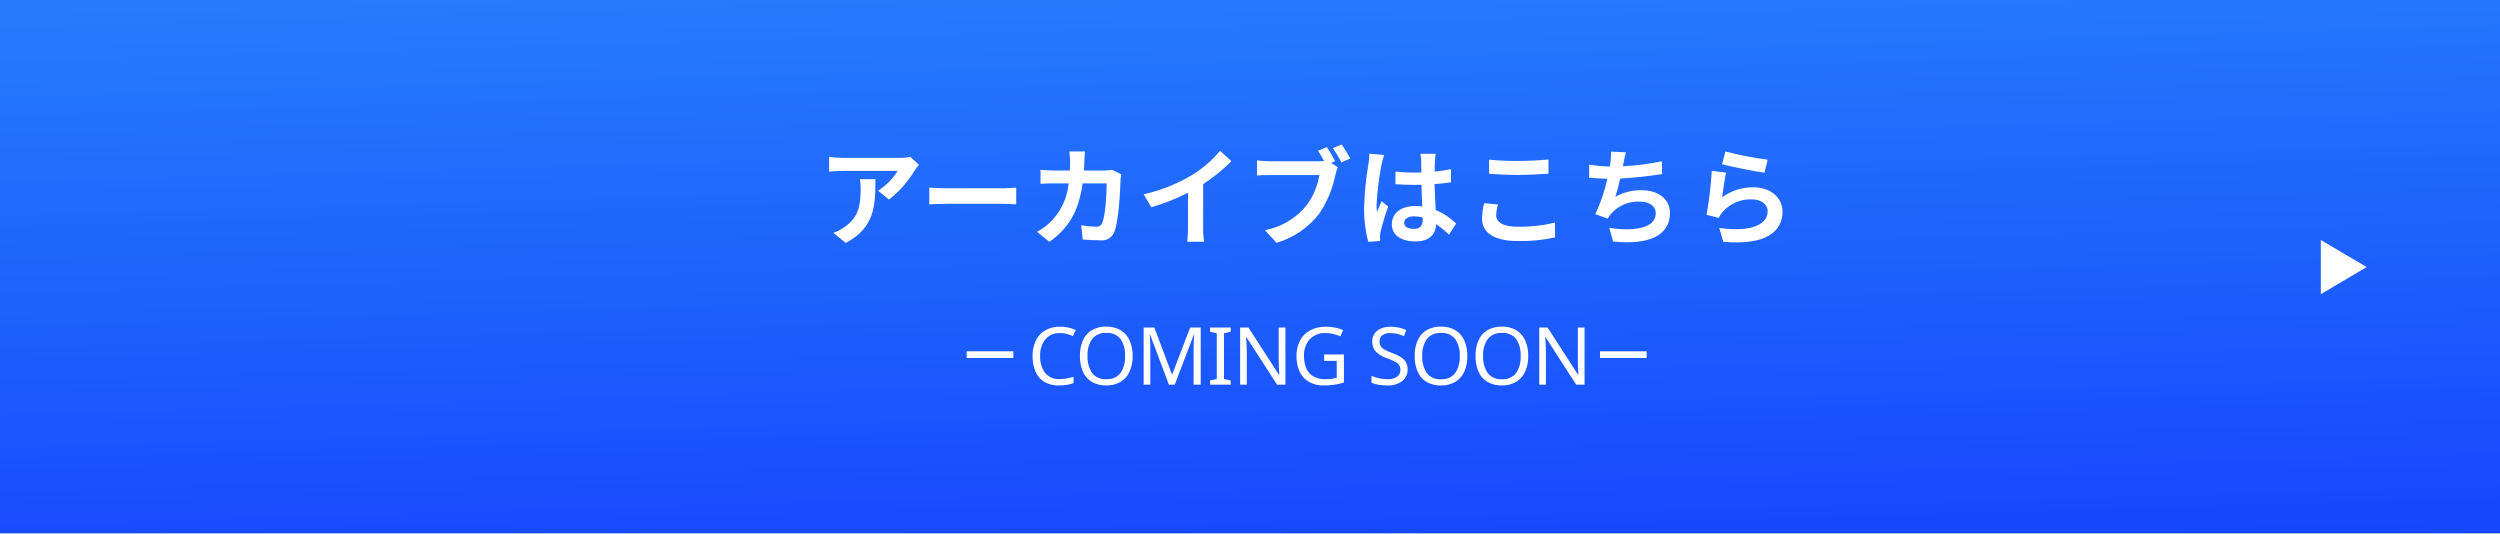
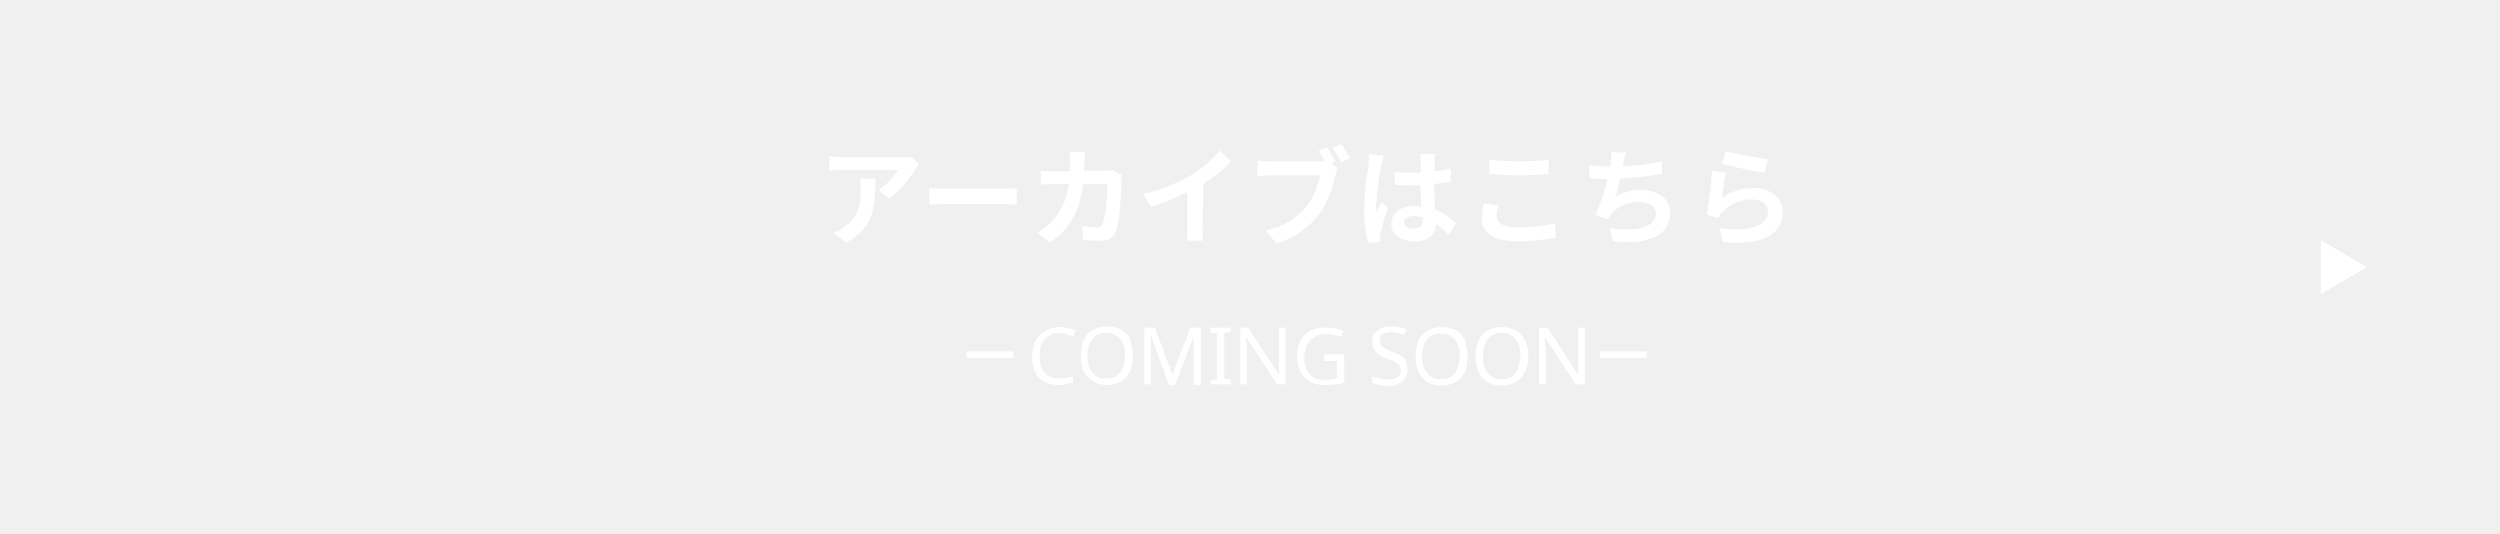
- <svg xmlns="http://www.w3.org/2000/svg" width="375" height="80" viewBox="0 0 375 80">
-   <defs>
-     <linearGradient id="linear-gradient" x1="0.5" y1="-1.21" x2="1" y2="2.458" gradientUnits="objectBoundingBox">
-       <stop offset="0" stop-color="#37b4fa" />
-       <stop offset="1" stop-color="blue" />
-     </linearGradient>
-   </defs>
+ <svg xmlns="http://www.w3.org/2000/svg" version="1.1" id="レイヤー_1" x="0px" y="0px" viewBox="0 0 375 80" style="enable-background:new 0 0 375 80;" xml:space="preserve">
+   <style type="text/css">
+ 	.st0{fill:#FFFFFF;}
+ 	.st1{fill:none;stroke:#FFFFFF;}
+ </style>
  <g id="nav_btn_watch_finished_sp" transform="translate(0 -802)">
-     <rect id="長方形_2923" data-name="長方形 2923" width="375" height="80" transform="translate(0 802)" fill="url(#linear-gradient)" />
-     <g id="グループ_13054" data-name="グループ 13054">
-       <g id="グループ_12323" data-name="グループ 12323" transform="translate(-577.378 -17.054)">
-         <g id="グループ_12322" data-name="グループ 12322" transform="translate(925.502 855.054)">
-           <path id="パス_35629" data-name="パス 35629" d="M925.5,855.054l6.876,4.057-6.876,4.074Z" transform="translate(-925.502 -855.054)" fill="#fff" />
+     <g id="グループ_13054">
+       <g id="グループ_12323" transform="translate(-577.378 -17.054)">
+         <g id="グループ_12322" transform="translate(925.502 855.054)">
+           <path id="パス_35629" class="st0" d="M0,0l6.9,4.1L0,8.1V0z" />
        </g>
      </g>
-       <g id="グループ_13053" data-name="グループ 13053" transform="translate(0 -1)">
-         <g id="グループ_13052" data-name="グループ 13052">
-           <path id="パス_37891" data-name="パス 37891" d="M32.992,10.328a8.87,8.87,0,0,1,.112,1.44c0,2.624-.384,4.32-2.416,5.728a6.322,6.322,0,0,1-1.68.88l1.856,1.52c4.368-2.336,4.448-5.6,4.448-9.568ZM40.56,6.984a7.971,7.971,0,0,1-1.616.144H30.32a12.684,12.684,0,0,1-1.952-.16V9.192c.752-.064,1.28-.112,1.952-.112h8.336a9.515,9.515,0,0,1-2.944,2.976l1.648,1.328A16.1,16.1,0,0,0,41.216,9a8.056,8.056,0,0,1,.624-.832Zm2.832,7.12c.592-.048,1.664-.08,2.576-.08H54.56c.672,0,1.488.064,1.872.08V11.592c-.416.032-1.136.1-1.872.1H45.968c-.832,0-2-.048-2.576-.1ZM70.816,8.92a7.811,7.811,0,0,1-1.216.112H66.592c.032-.464.048-.944.064-1.44.016-.384.048-1.056.1-1.424H64.4a11.842,11.842,0,0,1,.112,1.472c0,.48-.016.944-.032,1.392H62.192c-.608,0-1.44-.048-2.112-.112v2.1c.688-.064,1.568-.064,2.112-.064H64.3a9.409,9.409,0,0,1-2.64,5.7,9.175,9.175,0,0,1-2.1,1.568l1.856,1.5c2.864-2.032,4.384-4.544,4.976-8.768H70c0,1.728-.208,4.928-.672,5.936a.851.851,0,0,1-.912.56,13.243,13.243,0,0,1-2.24-.224l.24,2.144c.784.064,1.744.128,2.656.128a1.97,1.97,0,0,0,2.064-1.232c.688-1.632.88-6.1.944-7.824a6.915,6.915,0,0,1,.112-.848ZM84.48,11.064a26.143,26.143,0,0,0,4.24-3.44L87.008,6.072a16.887,16.887,0,0,1-4.176,3.616,24.581,24.581,0,0,1-7.28,2.9L76.7,14.536a31.282,31.282,0,0,0,5.5-2.176v5.248a17.92,17.92,0,0,1-.112,2.1h2.528a11,11,0,0,1-.144-2.1Zm19.776-3.44a21.1,21.1,0,0,0-1.232-2.112l-1.312.544c.3.464.624,1.024.9,1.552a6.713,6.713,0,0,1-.752.032H94.448a17.815,17.815,0,0,1-1.9-.128V9.768c.416-.032,1.168-.064,1.9-.064H101.9a10.274,10.274,0,0,1-1.888,4.512,10.515,10.515,0,0,1-6.272,3.76l1.744,1.9a12.662,12.662,0,0,0,6.432-4.416,16.152,16.152,0,0,0,2.4-5.824,8.081,8.081,0,0,1,.352-1.1l-1.008-.656Zm-.32-1.968a18.965,18.965,0,0,1,1.28,2.144l1.328-.576c-.3-.56-.88-1.536-1.28-2.112Zm5.472.848a11.888,11.888,0,0,1-.144,1.552,46.961,46.961,0,0,0-.656,6.608,19.113,19.113,0,0,0,.624,5.056l1.792-.128c-.016-.224-.016-.5-.016-.656a3.128,3.128,0,0,1,.08-.736,37.8,37.8,0,0,1,1.136-3.776l-.976-.784c-.24.528-.5,1.056-.7,1.616a7.334,7.334,0,0,1-.064-1.024,41.905,41.905,0,0,1,.752-6.128,13.314,13.314,0,0,1,.384-1.408Zm8,9.84c0,.928-.336,1.44-1.312,1.44-.832,0-1.472-.288-1.472-.928,0-.592.608-.96,1.5-.96a4.94,4.94,0,0,1,1.28.176Zm5.008.64a10.057,10.057,0,0,0-3.056-2.048c-.064-1.072-.144-2.336-.176-3.872.864-.064,1.7-.16,2.464-.272V8.824c-.752.16-1.584.272-2.448.368,0-.7.032-1.3.048-1.648a10.119,10.119,0,0,1,.1-1.024h-2.272a8.964,8.964,0,0,1,.1,1.04c.016.336.016.976.032,1.76-.368.016-.752.016-1.12.016a26.273,26.273,0,0,1-2.768-.144V11.08c.944.064,1.84.1,2.768.1.368,0,.752,0,1.136-.016.016,1.12.064,2.272.112,3.248a7.118,7.118,0,0,0-1.04-.064c-2.16,0-3.52,1.1-3.52,2.72,0,1.664,1.376,2.592,3.552,2.592,2.144,0,3.008-1.088,3.1-2.592a16.159,16.159,0,0,1,1.92,1.584Zm4.944-7.472c1.3.1,2.672.176,4.336.176,1.5,0,3.472-.112,4.576-.192V7.368c-1.216.128-3.024.224-4.592.224a41.527,41.527,0,0,1-4.32-.192Zm-.736,4.416a10.192,10.192,0,0,0-.32,2.288c0,2.176,1.824,3.392,5.456,3.392a24.192,24.192,0,0,0,5.5-.544l-.016-2.224a22.469,22.469,0,0,1-5.568.624c-2.288,0-3.248-.736-3.248-1.744a6.574,6.574,0,0,1,.272-1.6ZM153.28,7.64a38.121,38.121,0,0,1-5.856.752l.1-.48a16.563,16.563,0,0,1,.368-1.616l-2.24-.1a9.691,9.691,0,0,1-.08,1.6c-.016.192-.064.4-.1.64a22.408,22.408,0,0,1-3.1-.3V10.1c.8.08,1.728.144,2.736.16a25.609,25.609,0,0,1-1.808,5.312l1.872.672a4.651,4.651,0,0,1,.448-.688A5.436,5.436,0,0,1,150,13.688c1.536,0,2.368.8,2.368,1.744,0,2.336-3.5,2.752-6.976,2.192l.56,2.048c5.12.544,8.544-.736,8.544-4.3,0-2.016-1.7-3.392-4.256-3.392a7.7,7.7,0,0,0-3.936.992,27.963,27.963,0,0,0,.72-2.736c2.128-.112,4.64-.416,6.288-.672Zm9.024.448c1.232.32,4.768,1.056,6.368,1.264l.48-1.952a50.162,50.162,0,0,1-6.336-1.232Zm.608,1.264-2.144-.288a57.694,57.694,0,0,1-.784,6.608l1.84.464a3.434,3.434,0,0,1,.592-.928,5.555,5.555,0,0,1,4.368-1.856c1.392,0,2.368.752,2.368,1.776,0,2.016-2.512,3.184-7.264,2.512l.608,2.08c6.592.576,8.88-1.648,8.88-4.544,0-1.92-1.616-3.632-4.4-3.632a7.769,7.769,0,0,0-4.656,1.5C162.432,12.136,162.7,10.232,162.912,9.352Z" transform="translate(96 819.551)" fill="#fff" />
-           <g id="グループ_12948" data-name="グループ 12948" transform="translate(-1093.5 823.696)">
-             <g id="グループ_12845" data-name="グループ 12845" transform="translate(-828.06 -291.543)">
-               <path id="パス_37892" data-name="パス 37892" d="M-37.512-7.74a2.71,2.71,0,0,0-2.172.924,3.764,3.764,0,0,0-.792,2.532,3.955,3.955,0,0,0,.738,2.526,2.655,2.655,0,0,0,2.214.93,5.635,5.635,0,0,0,1.056-.1q.5-.1,1-.24v.936a5.236,5.236,0,0,1-.99.264A7.615,7.615,0,0,1-37.68.12a4.093,4.093,0,0,1-2.184-.54,3.325,3.325,0,0,1-1.314-1.536,5.775,5.775,0,0,1-.438-2.34,5.235,5.235,0,0,1,.474-2.286,3.567,3.567,0,0,1,1.4-1.548A4.264,4.264,0,0,1-37.5-8.688a5.225,5.225,0,0,1,2.364.5l-.432.912A6.808,6.808,0,0,0-36.45-7.6,3.726,3.726,0,0,0-37.512-7.74ZM-26.6-4.3a5.567,5.567,0,0,1-.45,2.322A3.461,3.461,0,0,1-28.386-.432,4.006,4.006,0,0,1-30.552.12a4.1,4.1,0,0,1-2.214-.552A3.348,3.348,0,0,1-34.08-1.98a5.812,5.812,0,0,1-.432-2.328,5.7,5.7,0,0,1,.432-2.3,3.353,3.353,0,0,1,1.314-1.542A4.127,4.127,0,0,1-30.54-8.7a4.009,4.009,0,0,1,2.16.546,3.437,3.437,0,0,1,1.326,1.536A5.567,5.567,0,0,1-26.6-4.3Zm-6.768,0a4.223,4.223,0,0,0,.684,2.55,2.475,2.475,0,0,0,2.136.93,2.459,2.459,0,0,0,2.13-.93,4.251,4.251,0,0,0,.678-2.55,4.223,4.223,0,0,0-.672-2.538,2.456,2.456,0,0,0-2.124-.918,2.5,2.5,0,0,0-2.148.918A4.168,4.168,0,0,0-33.372-4.3Zm12.2,4.3-2.82-7.512h-.048q.036.372.06,1t.024,1.314V0h-1V-8.568h1.6l2.64,7.02h.048l2.688-7.02h1.584V0H-17.46V-5.268q0-.624.03-1.236t.054-1h-.048L-20.28,0Zm9.276,0h-3.1V-.624l1.008-.228V-7.7l-1.008-.24v-.624h3.1v.624L-12.9-7.7V-.852l1.008.228Zm8.208,0h-1.26L-9.528-7.116h-.048q.024.42.06,1.044t.036,1.284V0h-1V-8.568h1.248l4.572,7.092h.048q-.012-.192-.03-.576t-.036-.834q-.018-.45-.018-.846V-8.568h1.008ZM2.124-4.524H5.088v4.2a8.735,8.735,0,0,1-1.4.336A10.746,10.746,0,0,1,2.076.12,4.375,4.375,0,0,1-.168-.414,3.442,3.442,0,0,1-1.554-1.938a5.384,5.384,0,0,1-.474-2.346,4.91,4.91,0,0,1,.522-2.322A3.673,3.673,0,0,1,.012-8.142a4.926,4.926,0,0,1,2.4-.546,6.754,6.754,0,0,1,1.362.132,6.034,6.034,0,0,1,1.194.372l-.408.936A7.7,7.7,0,0,0,3.534-7.59a4.625,4.625,0,0,0-1.182-.15,3.1,3.1,0,0,0-2.394.93A3.58,3.58,0,0,0-.9-4.284,4.632,4.632,0,0,0-.57-2.478,2.573,2.573,0,0,0,.468-1.254a3.5,3.5,0,0,0,1.86.438,6.536,6.536,0,0,0,.96-.06,7.149,7.149,0,0,0,.72-.144V-3.564H2.124ZM14.64-2.292a2.112,2.112,0,0,1-.828,1.776A3.574,3.574,0,0,1,11.58.12,7.677,7.677,0,0,1,10.248.012a4.082,4.082,0,0,1-1.02-.3V-1.32A6.406,6.406,0,0,0,10.3-.972a5.6,5.6,0,0,0,1.326.156,2.361,2.361,0,0,0,1.44-.372A1.2,1.2,0,0,0,13.56-2.2a1.311,1.311,0,0,0-.18-.708,1.621,1.621,0,0,0-.624-.528,10.1,10.1,0,0,0-1.212-.528,4.254,4.254,0,0,1-1.656-.972A2.178,2.178,0,0,1,9.336-6.5a1.963,1.963,0,0,1,.348-1.164,2.221,2.221,0,0,1,.96-.756,3.582,3.582,0,0,1,1.428-.264,5.862,5.862,0,0,1,1.284.132,5.893,5.893,0,0,1,1.08.348l-.336.924a6.292,6.292,0,0,0-.972-.324,4.436,4.436,0,0,0-1.08-.132,1.848,1.848,0,0,0-1.212.342,1.123,1.123,0,0,0-.408.906,1.335,1.335,0,0,0,.18.72,1.625,1.625,0,0,0,.588.522,7.228,7.228,0,0,0,1.1.486,7.246,7.246,0,0,1,1.278.594,2.3,2.3,0,0,1,.792.762A2.116,2.116,0,0,1,14.64-2.292Zm8.964-2a5.567,5.567,0,0,1-.45,2.322A3.461,3.461,0,0,1,21.822-.432,4.006,4.006,0,0,1,19.656.12a4.1,4.1,0,0,1-2.214-.552A3.348,3.348,0,0,1,16.128-1.98,5.812,5.812,0,0,1,15.7-4.308a5.7,5.7,0,0,1,.432-2.3,3.353,3.353,0,0,1,1.314-1.542A4.127,4.127,0,0,1,19.668-8.7a4.009,4.009,0,0,1,2.16.546,3.437,3.437,0,0,1,1.326,1.536A5.567,5.567,0,0,1,23.6-4.3Zm-6.768,0a4.223,4.223,0,0,0,.684,2.55,2.475,2.475,0,0,0,2.136.93,2.459,2.459,0,0,0,2.13-.93,4.251,4.251,0,0,0,.678-2.55,4.223,4.223,0,0,0-.672-2.538,2.456,2.456,0,0,0-2.124-.918,2.5,2.5,0,0,0-2.148.918A4.168,4.168,0,0,0,16.836-4.3Zm15.9,0a5.567,5.567,0,0,1-.45,2.322A3.461,3.461,0,0,1,30.954-.432,4.006,4.006,0,0,1,28.788.12a4.1,4.1,0,0,1-2.214-.552A3.348,3.348,0,0,1,25.26-1.98a5.812,5.812,0,0,1-.432-2.328,5.7,5.7,0,0,1,.432-2.3,3.353,3.353,0,0,1,1.314-1.542A4.127,4.127,0,0,1,28.8-8.7a4.009,4.009,0,0,1,2.16.546,3.437,3.437,0,0,1,1.326,1.536A5.567,5.567,0,0,1,32.736-4.3Zm-6.768,0a4.223,4.223,0,0,0,.684,2.55,2.475,2.475,0,0,0,2.136.93,2.459,2.459,0,0,0,2.13-.93A4.251,4.251,0,0,0,31.6-4.3a4.223,4.223,0,0,0-.672-2.538A2.456,2.456,0,0,0,28.8-7.752a2.5,2.5,0,0,0-2.148.918A4.168,4.168,0,0,0,25.968-4.3ZM41.184,0h-1.26L35.34-7.116h-.048q.024.42.06,1.044t.036,1.284V0h-1V-8.568H35.64l4.572,7.092h.048q-.012-.192-.03-.576t-.036-.834q-.018-.45-.018-.846V-8.568h1.008Z" transform="translate(2118.06 328.543)" fill="#fff" />
+       <g id="グループ_13053" transform="translate(0 -1)">
+         <g id="グループ_13052">
+           <path id="パス_37891" class="st0" d="M129,829.9c0.1,0.5,0.1,1,0.1,1.4c0,2.6-0.4,4.3-2.4,5.7c-0.5,0.4-1.1,0.7-1.7,0.9      l1.9,1.5c4.4-2.3,4.4-5.6,4.4-9.6H129z M136.6,826.5c-0.5,0.1-1.1,0.2-1.6,0.1h-8.6c-0.7,0-1.3-0.1-2-0.2v2.2      c0.8-0.1,1.3-0.1,2-0.1h8.3c-0.7,1.2-1.8,2.2-2.9,3l1.6,1.3c1.5-1.2,2.8-2.7,3.9-4.4c0.2-0.3,0.4-0.6,0.6-0.8L136.6,826.5z       M139.4,833.7c0.6,0,1.7-0.1,2.6-0.1h8.6c0.7,0,1.5,0.1,1.9,0.1v-2.5c-0.4,0-1.1,0.1-1.9,0.1H142c-0.8,0-2,0-2.6-0.1V833.7z       M166.8,828.5c-0.4,0.1-0.8,0.1-1.2,0.1h-3c0-0.5,0-0.9,0.1-1.4c0-0.4,0-1.1,0.1-1.4h-2.4c0.1,0.5,0.1,1,0.1,1.5      c0,0.5,0,0.9,0,1.4h-2.3c-0.6,0-1.4,0-2.1-0.1v2.1c0.7-0.1,1.6-0.1,2.1-0.1h2.1c-0.2,2.1-1.1,4.2-2.6,5.7      c-0.6,0.6-1.3,1.1-2.1,1.6l1.9,1.5c2.9-2,4.4-4.5,5-8.8h3.6c0,1.7-0.2,4.9-0.7,5.9c-0.1,0.4-0.5,0.6-0.9,0.6      c-0.8,0-1.5-0.1-2.2-0.2l0.2,2.1c0.8,0.1,1.7,0.1,2.7,0.1c0.9,0.1,1.7-0.4,2.1-1.2c0.7-1.6,0.9-6.1,0.9-7.8      c0-0.3,0.1-0.6,0.1-0.8L166.8,828.5z M180.5,830.6c1.5-1,3-2.1,4.2-3.4l-1.7-1.6c-1.2,1.4-2.6,2.6-4.2,3.6      c-2.3,1.3-4.7,2.3-7.3,2.9l1.1,1.9c1.9-0.5,3.7-1.3,5.5-2.2v5.2c0,0.7,0,1.4-0.1,2.1h2.5c-0.1-0.7-0.2-1.4-0.1-2.1L180.5,830.6z       M200.3,827.2c-0.4-0.7-0.8-1.4-1.2-2.1l-1.3,0.5c0.3,0.5,0.6,1,0.9,1.6c-0.2,0-0.5,0-0.8,0h-7.4c-0.6,0-1.3-0.1-1.9-0.1v2.3      c0.4,0,1.2-0.1,1.9-0.1h7.5c-0.3,1.6-0.9,3.2-1.9,4.5c-1.6,2-3.8,3.3-6.3,3.8l1.7,1.9c2.6-0.8,4.8-2.3,6.4-4.4      c1.2-1.8,2-3.7,2.4-5.8c0.1-0.4,0.2-0.7,0.4-1.1l-1-0.7L200.3,827.2z M199.9,825.2c0.5,0.7,0.9,1.4,1.3,2.1l1.3-0.6      c-0.3-0.6-0.9-1.5-1.3-2.1L199.9,825.2z M205.4,826.1c0,0.5-0.1,1-0.1,1.6c-0.4,2.2-0.6,4.4-0.7,6.6c0,1.7,0.2,3.4,0.6,5.1      l1.8-0.1c0-0.2,0-0.5,0-0.7c0-0.2,0-0.5,0.1-0.7c0.3-1.3,0.7-2.5,1.1-3.8l-1-0.8c-0.2,0.5-0.5,1.1-0.7,1.6c0-0.3-0.1-0.7-0.1-1      c0.1-2.1,0.4-4.1,0.8-6.1c0.1-0.5,0.2-0.9,0.4-1.4L205.4,826.1z M213.4,835.9c0,0.9-0.3,1.4-1.3,1.4c-0.8,0-1.5-0.3-1.5-0.9      c0-0.6,0.6-1,1.5-1c0.4,0,0.9,0.1,1.3,0.2L213.4,835.9z M218.4,836.5c-0.9-0.9-1.9-1.6-3.1-2c-0.1-1.1-0.1-2.3-0.2-3.9      c0.9-0.1,1.7-0.2,2.5-0.3v-2c-0.8,0.2-1.6,0.3-2.4,0.4c0-0.7,0-1.3,0-1.6c0-0.3,0-0.7,0.1-1h-2.3c0.1,0.3,0.1,0.7,0.1,1      c0,0.3,0,1,0,1.8c-0.4,0-0.8,0-1.1,0c-0.9,0-1.8,0-2.8-0.1v1.9c0.9,0.1,1.8,0.1,2.8,0.1c0.4,0,0.8,0,1.1,0      c0,1.1,0.1,2.3,0.1,3.2c-0.3,0-0.7-0.1-1-0.1c-2.2,0-3.5,1.1-3.5,2.7c0,1.7,1.4,2.6,3.6,2.6c2.1,0,3-1.1,3.1-2.6      c0.7,0.5,1.3,1,1.9,1.6L218.4,836.5z M223.4,829.1c1.3,0.1,2.7,0.2,4.3,0.2c1.5,0,3.5-0.1,4.6-0.2v-2.1c-1.2,0.1-3,0.2-4.6,0.2      c-1.4,0-2.9-0.1-4.3-0.2V829.1z M222.6,833.5c-0.2,0.7-0.3,1.5-0.3,2.3c0,2.2,1.8,3.4,5.5,3.4c1.8,0,3.7-0.2,5.5-0.5l0-2.2      c-1.8,0.4-3.7,0.6-5.6,0.6c-2.3,0-3.2-0.7-3.2-1.7c0-0.5,0.1-1.1,0.3-1.6L222.6,833.5z M249.3,827.2c-1.9,0.4-3.9,0.7-5.9,0.8      l0.1-0.5c0.1-0.5,0.2-1.1,0.4-1.6l-2.2-0.1c0,0.5,0,1.1-0.1,1.6c0,0.2-0.1,0.4-0.1,0.6c-1,0-2.1-0.1-3.1-0.3v2      c0.8,0.1,1.7,0.1,2.7,0.2c-0.4,1.8-1,3.6-1.8,5.3l1.9,0.7c0.1-0.2,0.3-0.5,0.4-0.7c1.1-1.3,2.7-2,4.4-1.9c1.5,0,2.4,0.8,2.4,1.7      c0,2.3-3.5,2.8-7,2.2l0.6,2c5.1,0.5,8.5-0.7,8.5-4.3c0-2-1.7-3.4-4.3-3.4c-1.4,0-2.7,0.3-3.9,1c0.3-0.9,0.5-1.8,0.7-2.7      c2.1-0.1,4.6-0.4,6.3-0.7L249.3,827.2z M258.3,827.6c1.2,0.3,4.8,1.1,6.4,1.3l0.5-2c-2.1-0.3-4.3-0.7-6.3-1.2L258.3,827.6z       M258.9,828.9l-2.1-0.3c-0.1,2.2-0.4,4.4-0.8,6.6l1.8,0.5c0.1-0.3,0.3-0.7,0.6-0.9c1.1-1.2,2.7-1.9,4.4-1.9      c1.4,0,2.4,0.8,2.4,1.8c0,2-2.5,3.2-7.3,2.5l0.6,2.1c6.6,0.6,8.9-1.6,8.9-4.5c0-1.9-1.6-3.6-4.4-3.6c-1.7,0-3.3,0.5-4.7,1.5      C258.4,831.7,258.7,829.8,258.9,828.9z" />
+           <g id="グループ_12948" transform="translate(-1093.5 823.696)">
+             <g id="グループ_12845" transform="translate(-828.06 -291.543)">
+               <path id="パス_37892" class="st0" d="M2080.5,320.8c-0.8,0-1.6,0.3-2.2,0.9c-0.6,0.7-0.8,1.6-0.8,2.5c0,0.9,0.2,1.8,0.7,2.5        c0.5,0.6,1.4,1,2.2,0.9c0.4,0,0.7,0,1.1-0.1c0.3-0.1,0.7-0.1,1-0.2v0.9c-0.3,0.1-0.7,0.2-1,0.3c-0.4,0.1-0.8,0.1-1.2,0.1        c-0.8,0-1.5-0.2-2.2-0.5c-0.6-0.4-1-0.9-1.3-1.5c-0.3-0.7-0.5-1.5-0.4-2.3c0-0.8,0.1-1.6,0.5-2.3c0.3-0.6,0.8-1.2,1.4-1.5        c0.7-0.4,1.5-0.6,2.2-0.6c0.8,0,1.6,0.2,2.4,0.5l-0.4,0.9c-0.3-0.1-0.6-0.2-0.9-0.3C2081.3,320.8,2080.9,320.8,2080.5,320.8z         M2091.5,324.2c0,0.8-0.1,1.6-0.4,2.3c-0.3,0.6-0.7,1.2-1.3,1.5c-0.7,0.4-1.4,0.6-2.2,0.6c-0.8,0-1.5-0.2-2.2-0.6        c-0.6-0.4-1-0.9-1.3-1.5c-0.3-0.7-0.4-1.5-0.4-2.3c0-0.8,0.1-1.6,0.4-2.3c0.3-0.6,0.7-1.2,1.3-1.5c0.7-0.4,1.4-0.6,2.2-0.6        c0.8,0,1.5,0.2,2.2,0.5c0.6,0.4,1,0.9,1.3,1.5C2091.3,322.7,2091.5,323.4,2091.5,324.2z M2084.7,324.2        c-0.1,0.9,0.2,1.8,0.7,2.5c0.5,0.6,1.3,1,2.1,0.9c0.8,0.1,1.6-0.3,2.1-0.9c0.5-0.8,0.7-1.6,0.7-2.5c0.1-0.9-0.2-1.8-0.7-2.5        c-0.5-0.6-1.3-1-2.1-0.9c-0.8-0.1-1.6,0.3-2.1,0.9C2084.9,322.5,2084.6,323.3,2084.7,324.2L2084.7,324.2z M2096.9,328.5        l-2.8-7.5h0c0,0.2,0,0.6,0.1,1c0,0.4,0,0.9,0,1.3v5.2h-1V320h1.6l2.6,7h0l2.7-7h1.6v8.6h-1.1v-5.3c0-0.4,0-0.8,0-1.2        s0-0.7,0.1-1h0l-2.9,7.5H2096.9z M2106.2,328.5h-3.1v-0.6l1-0.2v-6.8l-1-0.2V320h3.1v0.6l-1,0.2v6.8l1,0.2V328.5z         M2114.4,328.5h-1.3l-4.6-7.1h0c0,0.3,0,0.6,0.1,1c0,0.4,0,0.8,0,1.3v4.8h-1V320h1.2l4.6,7.1h0c0-0.1,0-0.3,0-0.6        c0-0.3,0-0.5,0-0.8c0-0.3,0-0.6,0-0.8V320h1L2114.4,328.5z M2120.2,324h3v4.2c-0.5,0.2-0.9,0.3-1.4,0.3        c-0.5,0.1-1.1,0.1-1.6,0.1c-0.8,0-1.6-0.2-2.2-0.5c-0.6-0.4-1.1-0.9-1.4-1.5c-0.3-0.7-0.5-1.5-0.5-2.3c0-0.8,0.2-1.6,0.5-2.3        c0.3-0.7,0.9-1.2,1.5-1.5c0.7-0.4,1.6-0.6,2.4-0.5c0.5,0,0.9,0,1.4,0.1c0.4,0.1,0.8,0.2,1.2,0.4l-0.4,0.9        c-0.3-0.1-0.7-0.3-1-0.3c-0.4-0.1-0.8-0.2-1.2-0.1c-0.9-0.1-1.8,0.3-2.4,0.9c-0.6,0.7-0.9,1.6-0.9,2.5c0,0.6,0.1,1.2,0.3,1.8        c0.2,0.5,0.6,0.9,1,1.2c0.6,0.3,1.2,0.5,1.9,0.4c0.3,0,0.6,0,1-0.1c0.2,0,0.5-0.1,0.7-0.1V325h-1.9V324z M2132.7,326.3        c0,0.7-0.3,1.4-0.8,1.8c-0.7,0.5-1.4,0.7-2.2,0.6c-0.4,0-0.9,0-1.3-0.1c-0.4-0.1-0.7-0.2-1-0.3v-1c0.3,0.1,0.7,0.3,1.1,0.3        c0.4,0.1,0.9,0.2,1.3,0.2c0.5,0,1-0.1,1.4-0.4c0.3-0.2,0.5-0.6,0.5-1c0-0.2-0.1-0.5-0.2-0.7c-0.2-0.2-0.4-0.4-0.6-0.5        c-0.4-0.2-0.8-0.4-1.2-0.5c-0.6-0.2-1.2-0.5-1.7-1c-0.4-0.4-0.6-1-0.6-1.6c0-0.4,0.1-0.8,0.3-1.2c0.2-0.3,0.6-0.6,1-0.8        c0.5-0.2,0.9-0.3,1.4-0.3c0.4,0,0.9,0,1.3,0.1c0.4,0.1,0.7,0.2,1.1,0.3l-0.3,0.9c-0.3-0.1-0.6-0.2-1-0.3        c-0.4-0.1-0.7-0.1-1.1-0.1c-0.4,0-0.9,0.1-1.2,0.3c-0.3,0.2-0.4,0.6-0.4,0.9c0,0.3,0.1,0.5,0.2,0.7c0.2,0.2,0.4,0.4,0.6,0.5        c0.4,0.2,0.7,0.4,1.1,0.5c0.4,0.2,0.9,0.4,1.3,0.6c0.3,0.2,0.6,0.4,0.8,0.8C2132.6,325.5,2132.7,325.9,2132.7,326.3z         M2141.7,324.3c0,0.8-0.1,1.6-0.4,2.3c-0.3,0.6-0.7,1.2-1.3,1.5c-0.7,0.4-1.4,0.6-2.2,0.6c-0.8,0-1.5-0.2-2.2-0.6        c-0.6-0.4-1-0.9-1.3-1.5c-0.3-0.7-0.4-1.5-0.4-2.3c0-0.8,0.1-1.6,0.4-2.3c0.3-0.6,0.7-1.2,1.3-1.5c0.7-0.4,1.4-0.6,2.2-0.6        c0.8,0,1.5,0.2,2.2,0.5c0.6,0.4,1,0.9,1.3,1.5C2141.5,322.7,2141.7,323.4,2141.7,324.3L2141.7,324.3z M2134.9,324.3        c-0.1,0.9,0.2,1.8,0.7,2.5c0.5,0.6,1.3,1,2.1,0.9c0.8,0.1,1.6-0.3,2.1-0.9c0.5-0.8,0.7-1.6,0.7-2.5c0.1-0.9-0.2-1.8-0.7-2.5        c-0.5-0.6-1.3-1-2.1-0.9c-0.8-0.1-1.6,0.3-2.1,0.9C2135.1,322.5,2134.8,323.3,2134.9,324.3L2134.9,324.3z M2150.8,324.3        c0,0.8-0.1,1.6-0.5,2.3c-0.3,0.6-0.7,1.2-1.3,1.5c-0.7,0.4-1.4,0.6-2.2,0.6c-0.8,0-1.5-0.2-2.2-0.6c-0.6-0.4-1-0.9-1.3-1.5        c-0.3-0.7-0.4-1.5-0.4-2.3c0-0.8,0.1-1.6,0.4-2.3c0.3-0.6,0.7-1.2,1.3-1.5c0.7-0.4,1.4-0.6,2.2-0.6c0.8,0,1.5,0.2,2.2,0.5        c0.6,0.4,1,0.9,1.3,1.5C2150.7,322.7,2150.8,323.4,2150.8,324.3L2150.8,324.3z M2144,324.3c-0.1,0.9,0.2,1.8,0.7,2.5        c0.5,0.6,1.3,1,2.1,0.9c0.8,0.1,1.6-0.3,2.1-0.9c0.5-0.8,0.7-1.7,0.7-2.6c0.1-0.9-0.2-1.8-0.7-2.5c-0.5-0.6-1.3-1-2.1-0.9        c-0.8-0.1-1.6,0.3-2.1,0.9C2144.2,322.5,2144,323.3,2144,324.3L2144,324.3z M2159.2,328.5h-1.3l-4.6-7.1h0c0,0.3,0,0.6,0.1,1        c0,0.4,0,0.8,0,1.3v4.8h-1V320h1.3l4.6,7.1h0c0-0.1,0-0.3,0-0.6s0-0.5,0-0.8c0-0.3,0-0.6,0-0.8V320h1V328.5z" />
            </g>
-             <line id="線_41" data-name="線 41" x2="7" transform="translate(1238.5 32.5)" fill="none" stroke="#fff" stroke-width="1" />
-             <line id="線_42" data-name="線 42" x2="7" transform="translate(1333.5 32.5)" fill="none" stroke="#fff" stroke-width="1" />
+             <line id="線_41" class="st1" x1="1238.5" y1="32.5" x2="1245.5" y2="32.5" />
+             <line id="線_42" class="st1" x1="1333.5" y1="32.5" x2="1340.5" y2="32.5" />
          </g>
        </g>
      </g>
    </g>
  </g>
</svg>
